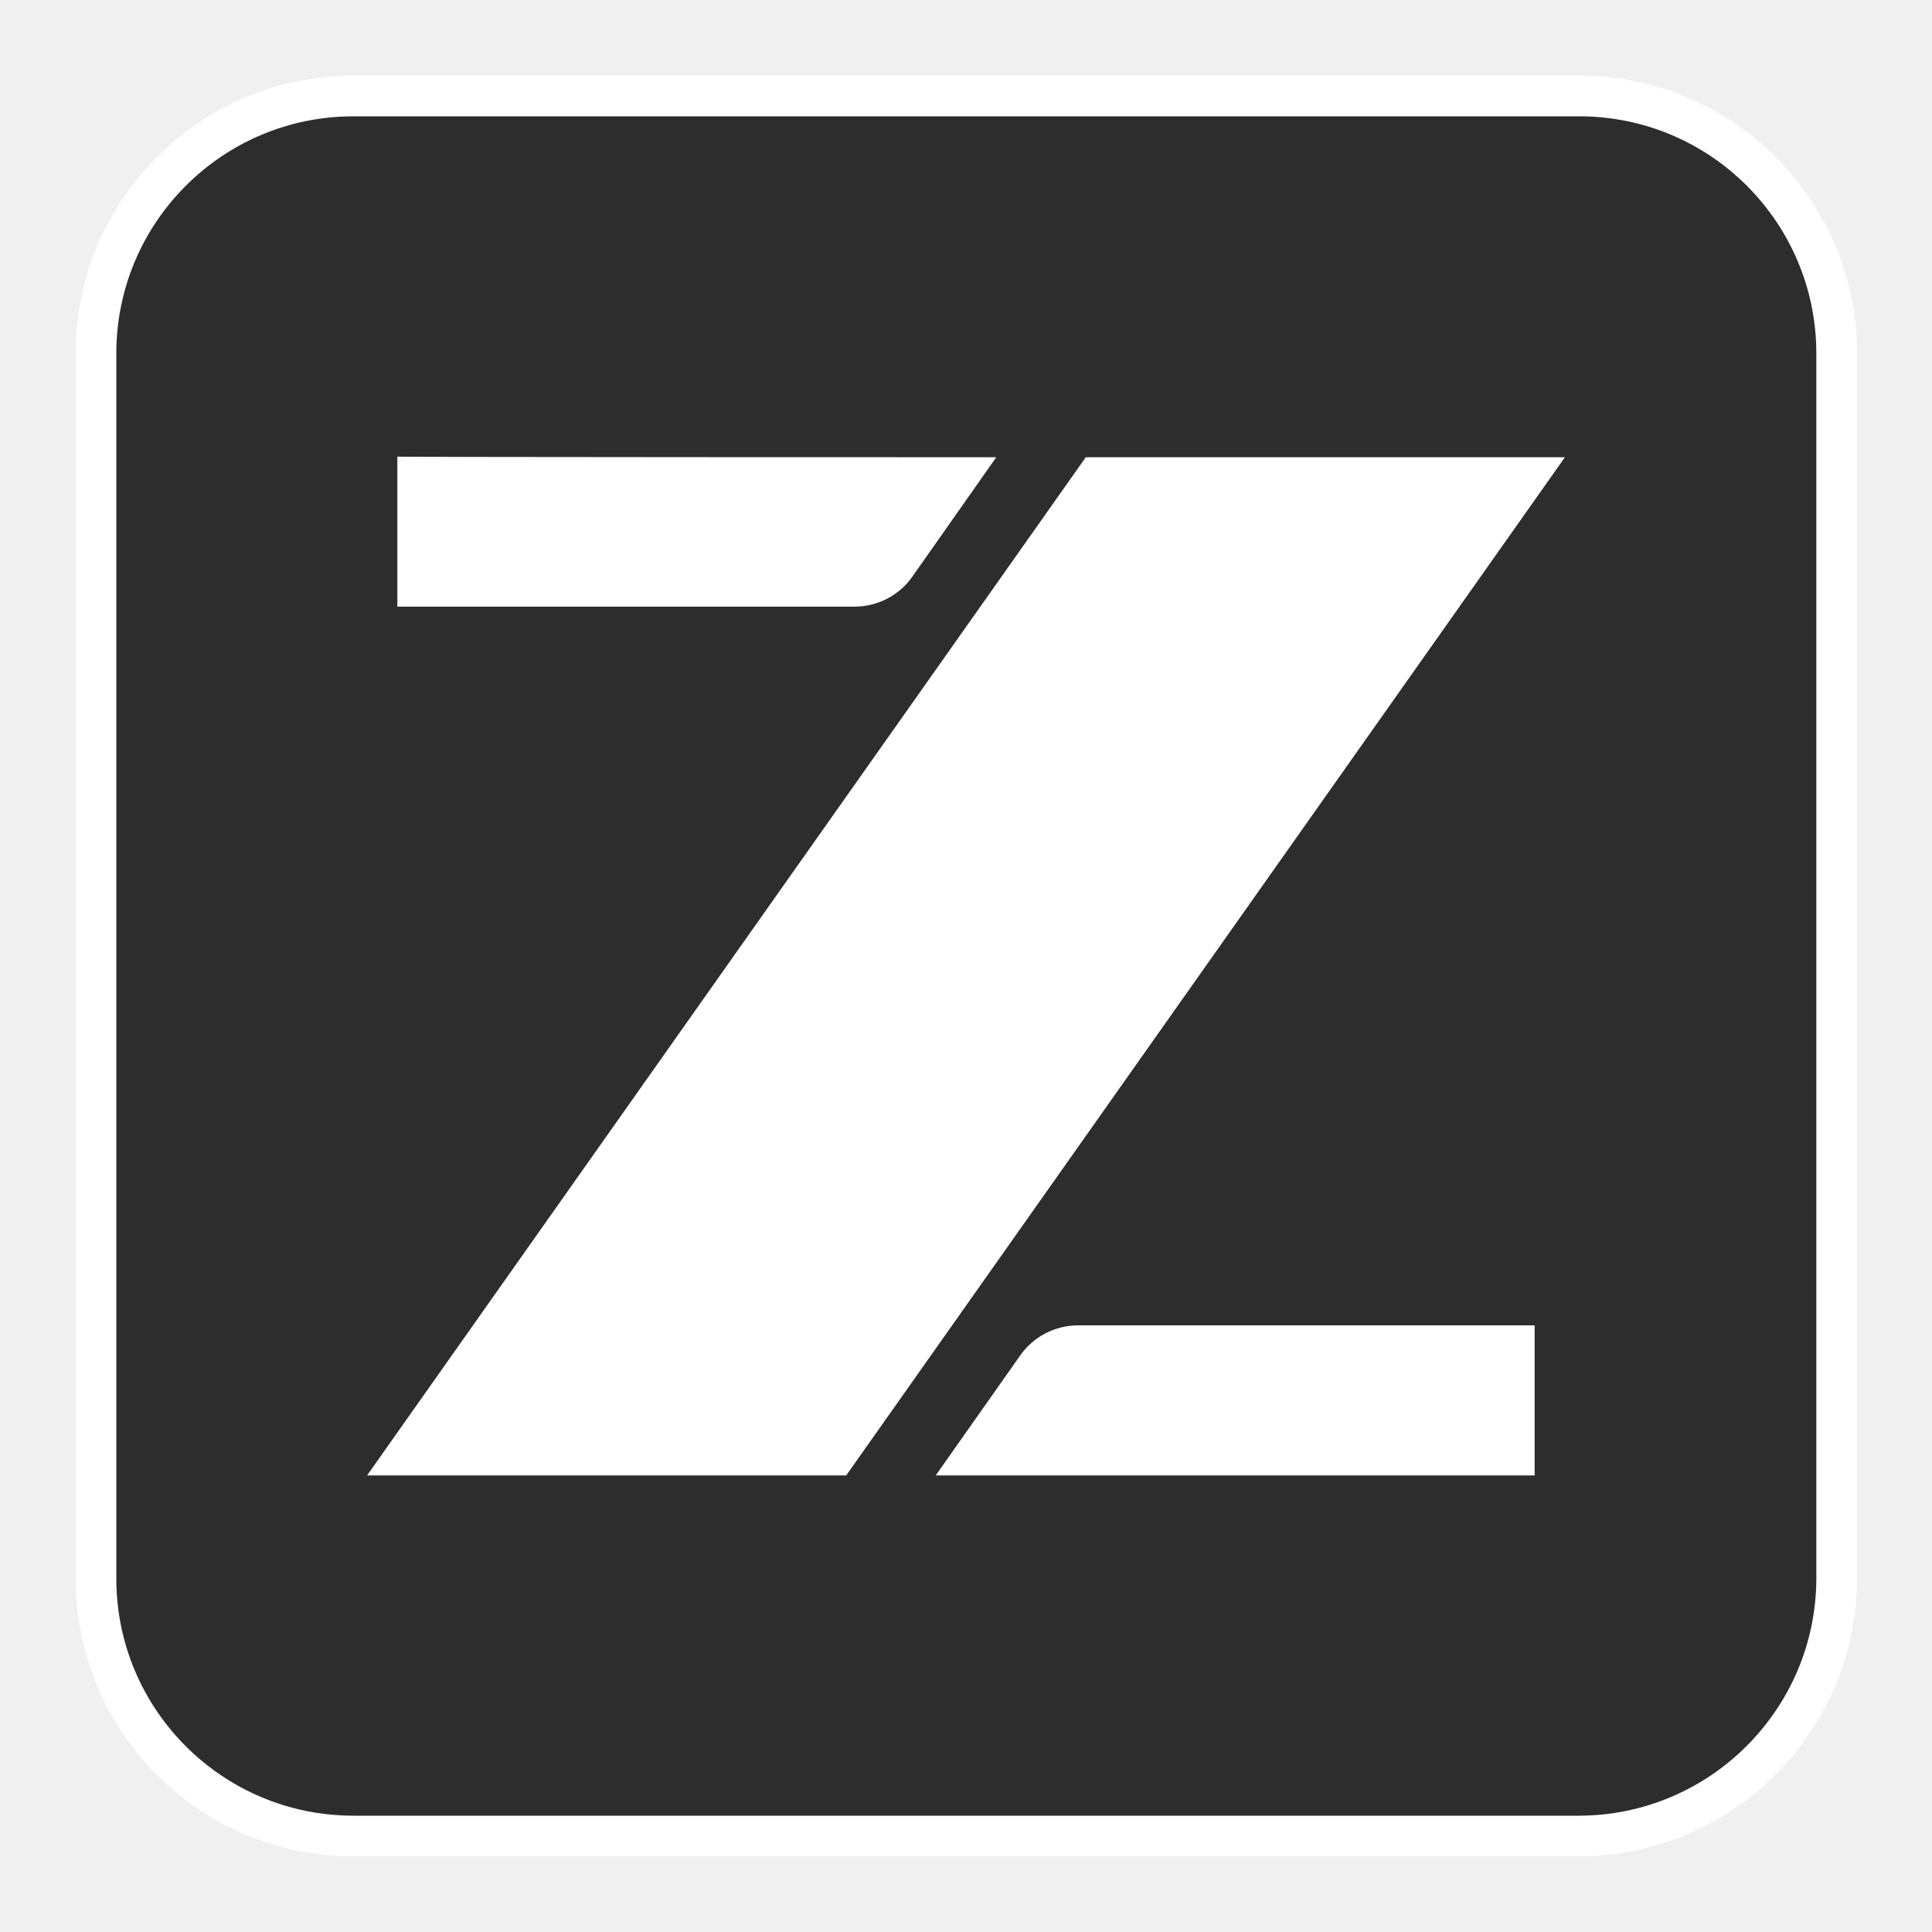
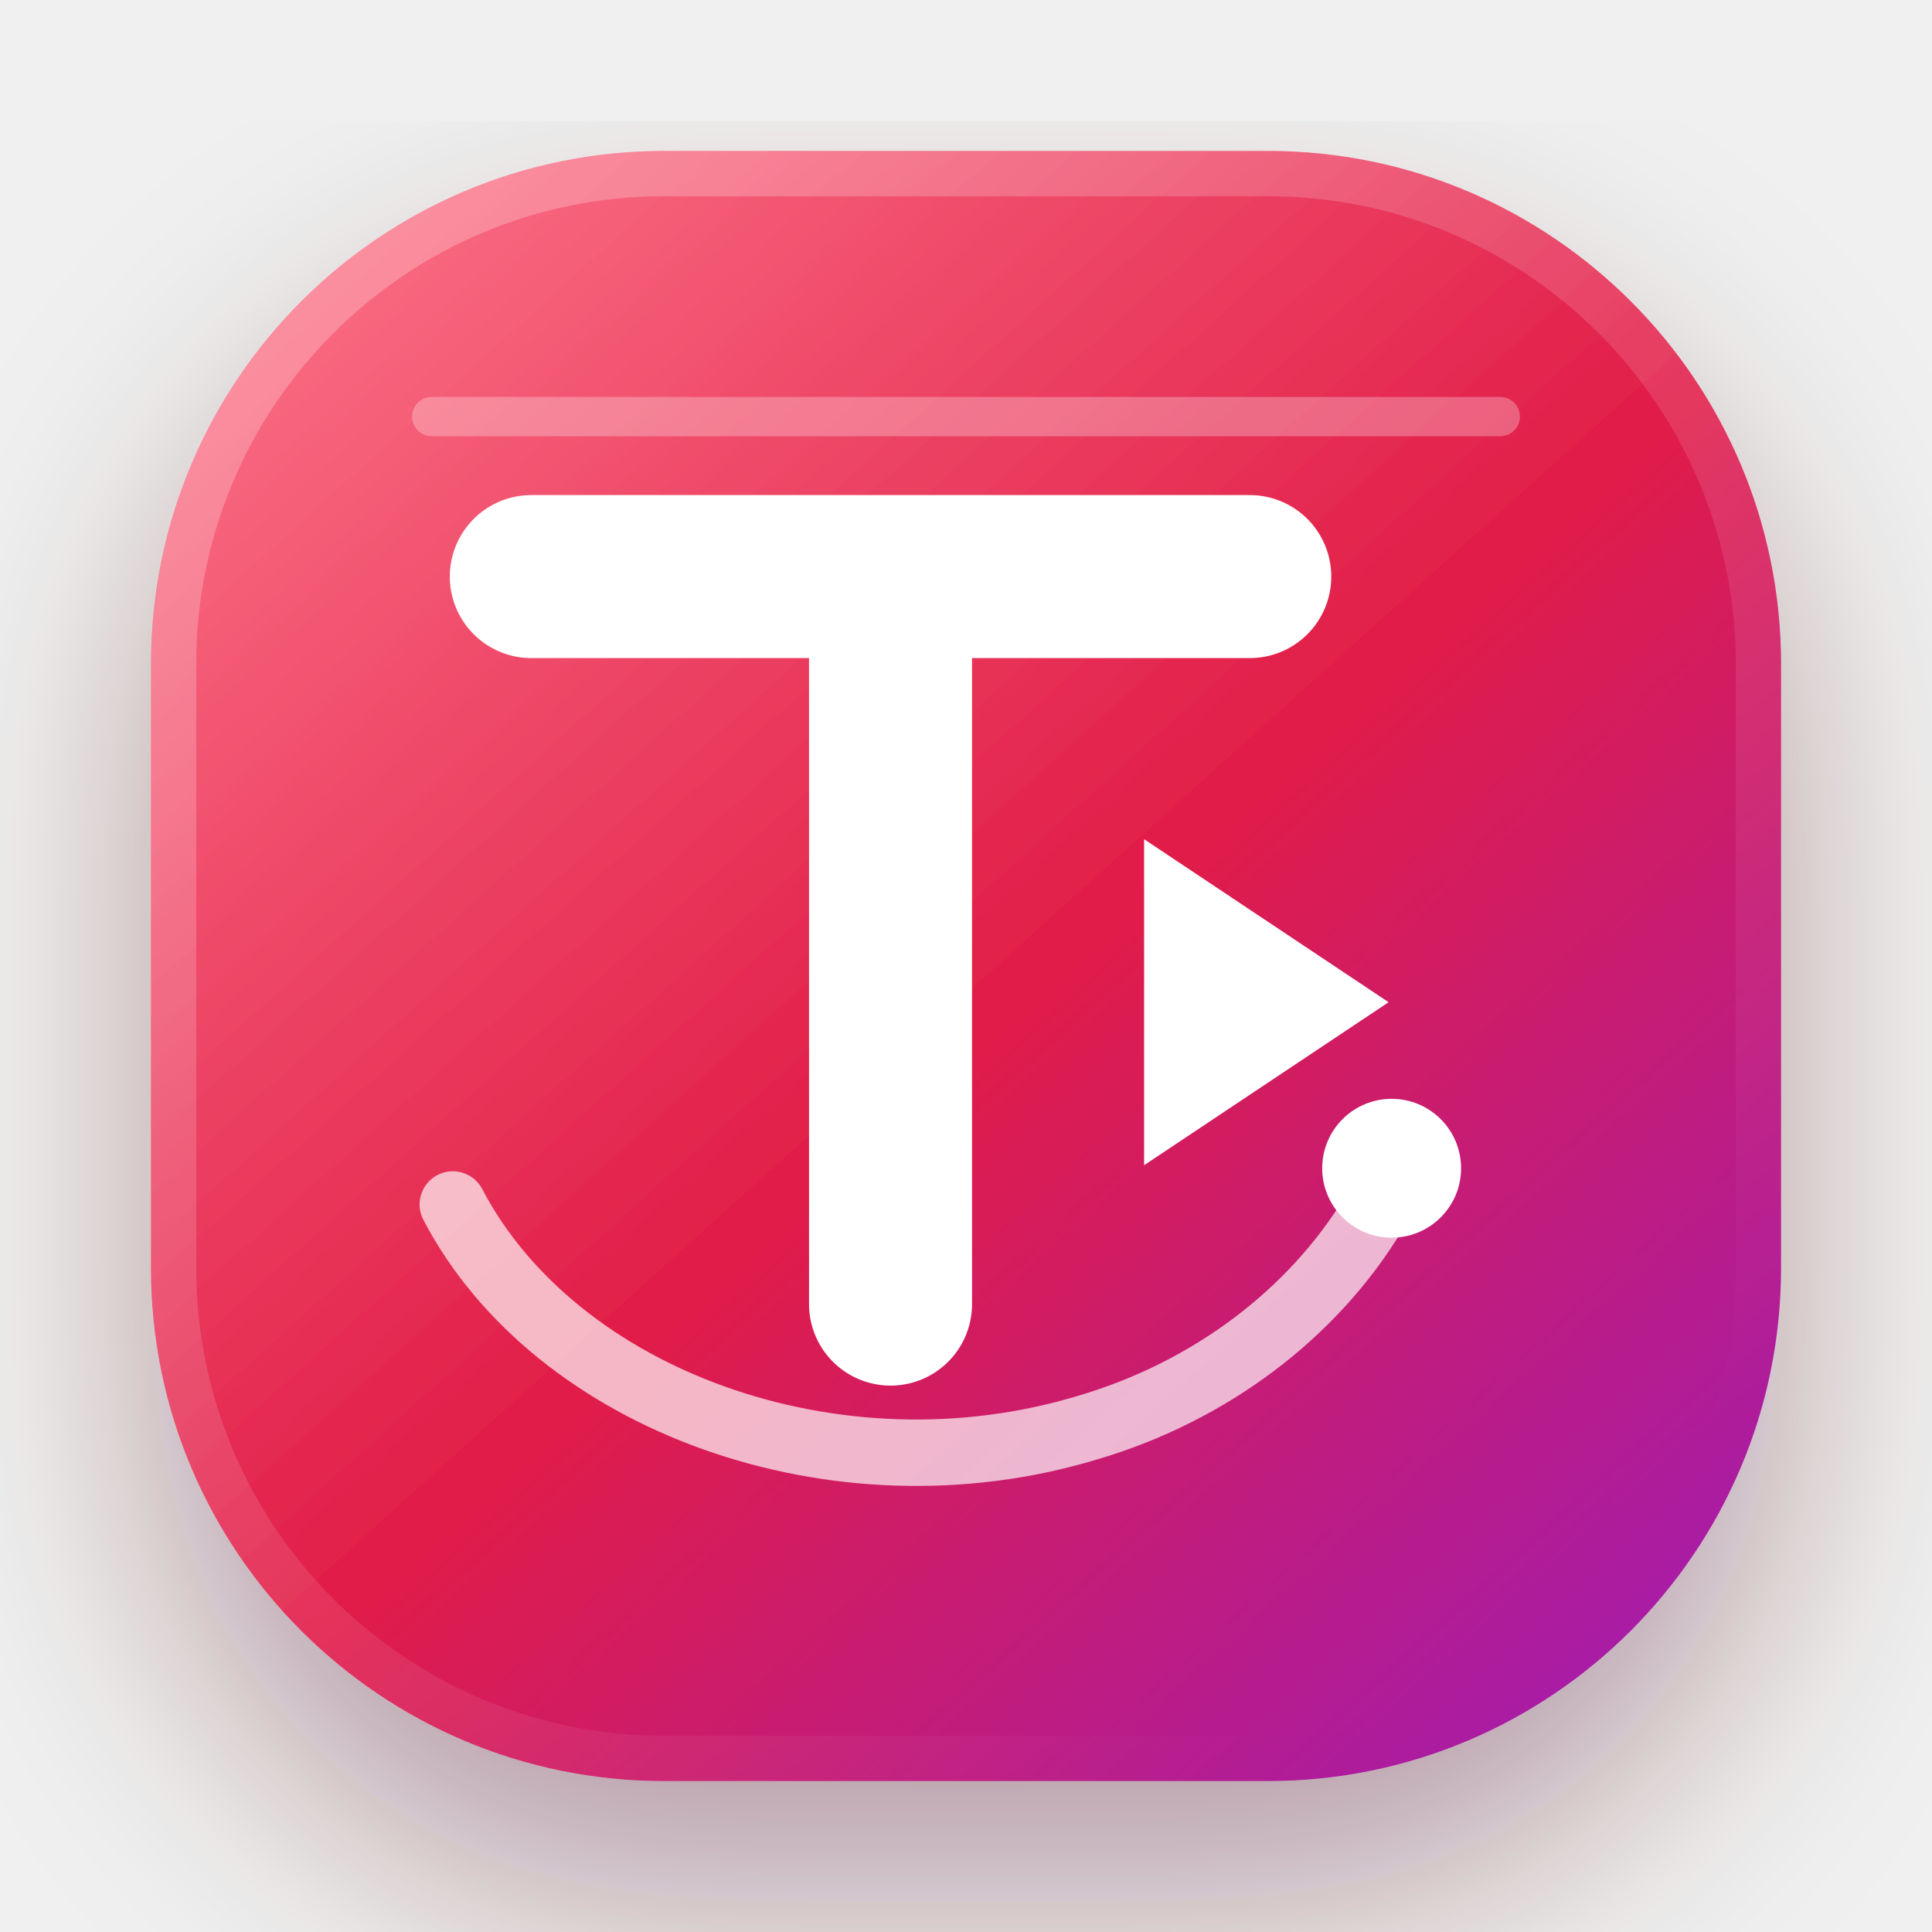
- <svg xmlns="http://www.w3.org/2000/svg" version="1.1" x="0px" y="0px" viewBox="0 0 30 30" style="enable-background:new 0 0 30 30;" xml:space="preserve">
+ <svg xmlns="http://www.w3.org/2000/svg" viewBox="0 0 64 64" role="img" aria-labelledby="title desc">
  <defs>
-     <style type="text/css">
-     .st194{fill:#2D2D2D;stroke:#FFFFFF;stroke-width:0.632;stroke-miterlimit:10;}
-     .st23{fill:#FFFFFF;}
- 
-     .z-breathe {
-       animation: breathe 2.5s ease-in-out infinite;
-     }
- 
-     @keyframes breathe {
-       0%, 100% { opacity: 0.7; }
-       50% { opacity: 1; }
-     }
-   </style>
+     <linearGradient id="surface" x1="9" y1="7" x2="55" y2="58" gradientUnits="userSpaceOnUse">
+       <stop stop-color="#fb7185" />
+       <stop offset="0.52" stop-color="#e11d48" />
+       <stop offset="1" stop-color="#a21caf" />
+     </linearGradient>
+     <linearGradient id="shine" x1="15" y1="10" x2="48" y2="54" gradientUnits="userSpaceOnUse">
+       <stop stop-color="#ffffff" stop-opacity="0.24" />
+       <stop offset="1" stop-color="#ffffff" stop-opacity="0" />
+     </linearGradient>
+     <filter id="shadow" x="-20%" y="-20%" width="140%" height="150%">
+       <feDropShadow dx="0" dy="4" stdDeviation="4" flood-color="#4c0519" flood-opacity="0.34" />
+     </filter>
  </defs>
-   <g>
-     <path class="st194" d="M24.51,28.51H5.49c-2.21,0-4-1.79-4-4V5.49c0-2.21,1.79-4,4-4h19.03c2.21,0,4,1.79,4,4v19.03     C28.51,26.72,26.72,28.51,24.51,28.51z" />
-     <g class="z-breathe">
-       <path class="st23" d="M15.47,7.1l-1.3,1.85c-0.2,0.29-0.54,0.47-0.9,0.47h-7.1V7.09C6.16,7.1,15.47,7.1,15.47,7.1z" />
-       <polygon class="st23" points="24.3,7.1 13.14,22.91 5.7,22.91 16.86,7.1" />
-       <path class="st23" d="M14.53,22.91l1.31-1.86c0.2-0.29,0.54-0.47,0.9-0.47h7.09v2.33H14.53z" />
-     </g>
-   </g>
+   <rect x="5" y="5" width="54" height="54" rx="17" fill="url(#surface)" filter="url(#shadow)" />
+   <rect x="5.75" y="5.75" width="52.5" height="52.5" rx="16.25" fill="none" stroke="url(#shine)" stroke-width="1.5" />
+   <path d="M17.6 19.1h23.8" stroke="#fff" stroke-width="5.4" stroke-linecap="round" />
+   <path d="M29.5 20.2v23" stroke="#fff" stroke-width="5.4" stroke-linecap="round" />
+   <path d="m37.9 27.8 8.1 5.4-8.1 5.4V27.8Z" fill="#fff" />
+   <path d="M15 39.9c3.4 6.5 12.7 9.9 21 7.4 4.1-1.2 7.5-3.8 9.5-7.1" fill="none" stroke="#fff" stroke-width="2.2" stroke-linecap="round" opacity="0.68" />
+   <circle cx="46.1" cy="38.7" r="2.3" fill="#fff" />
+   <path d="M14.3 13.8h35.4" stroke="#fff" stroke-width="1.3" stroke-linecap="round" opacity="0.28" />
</svg>
